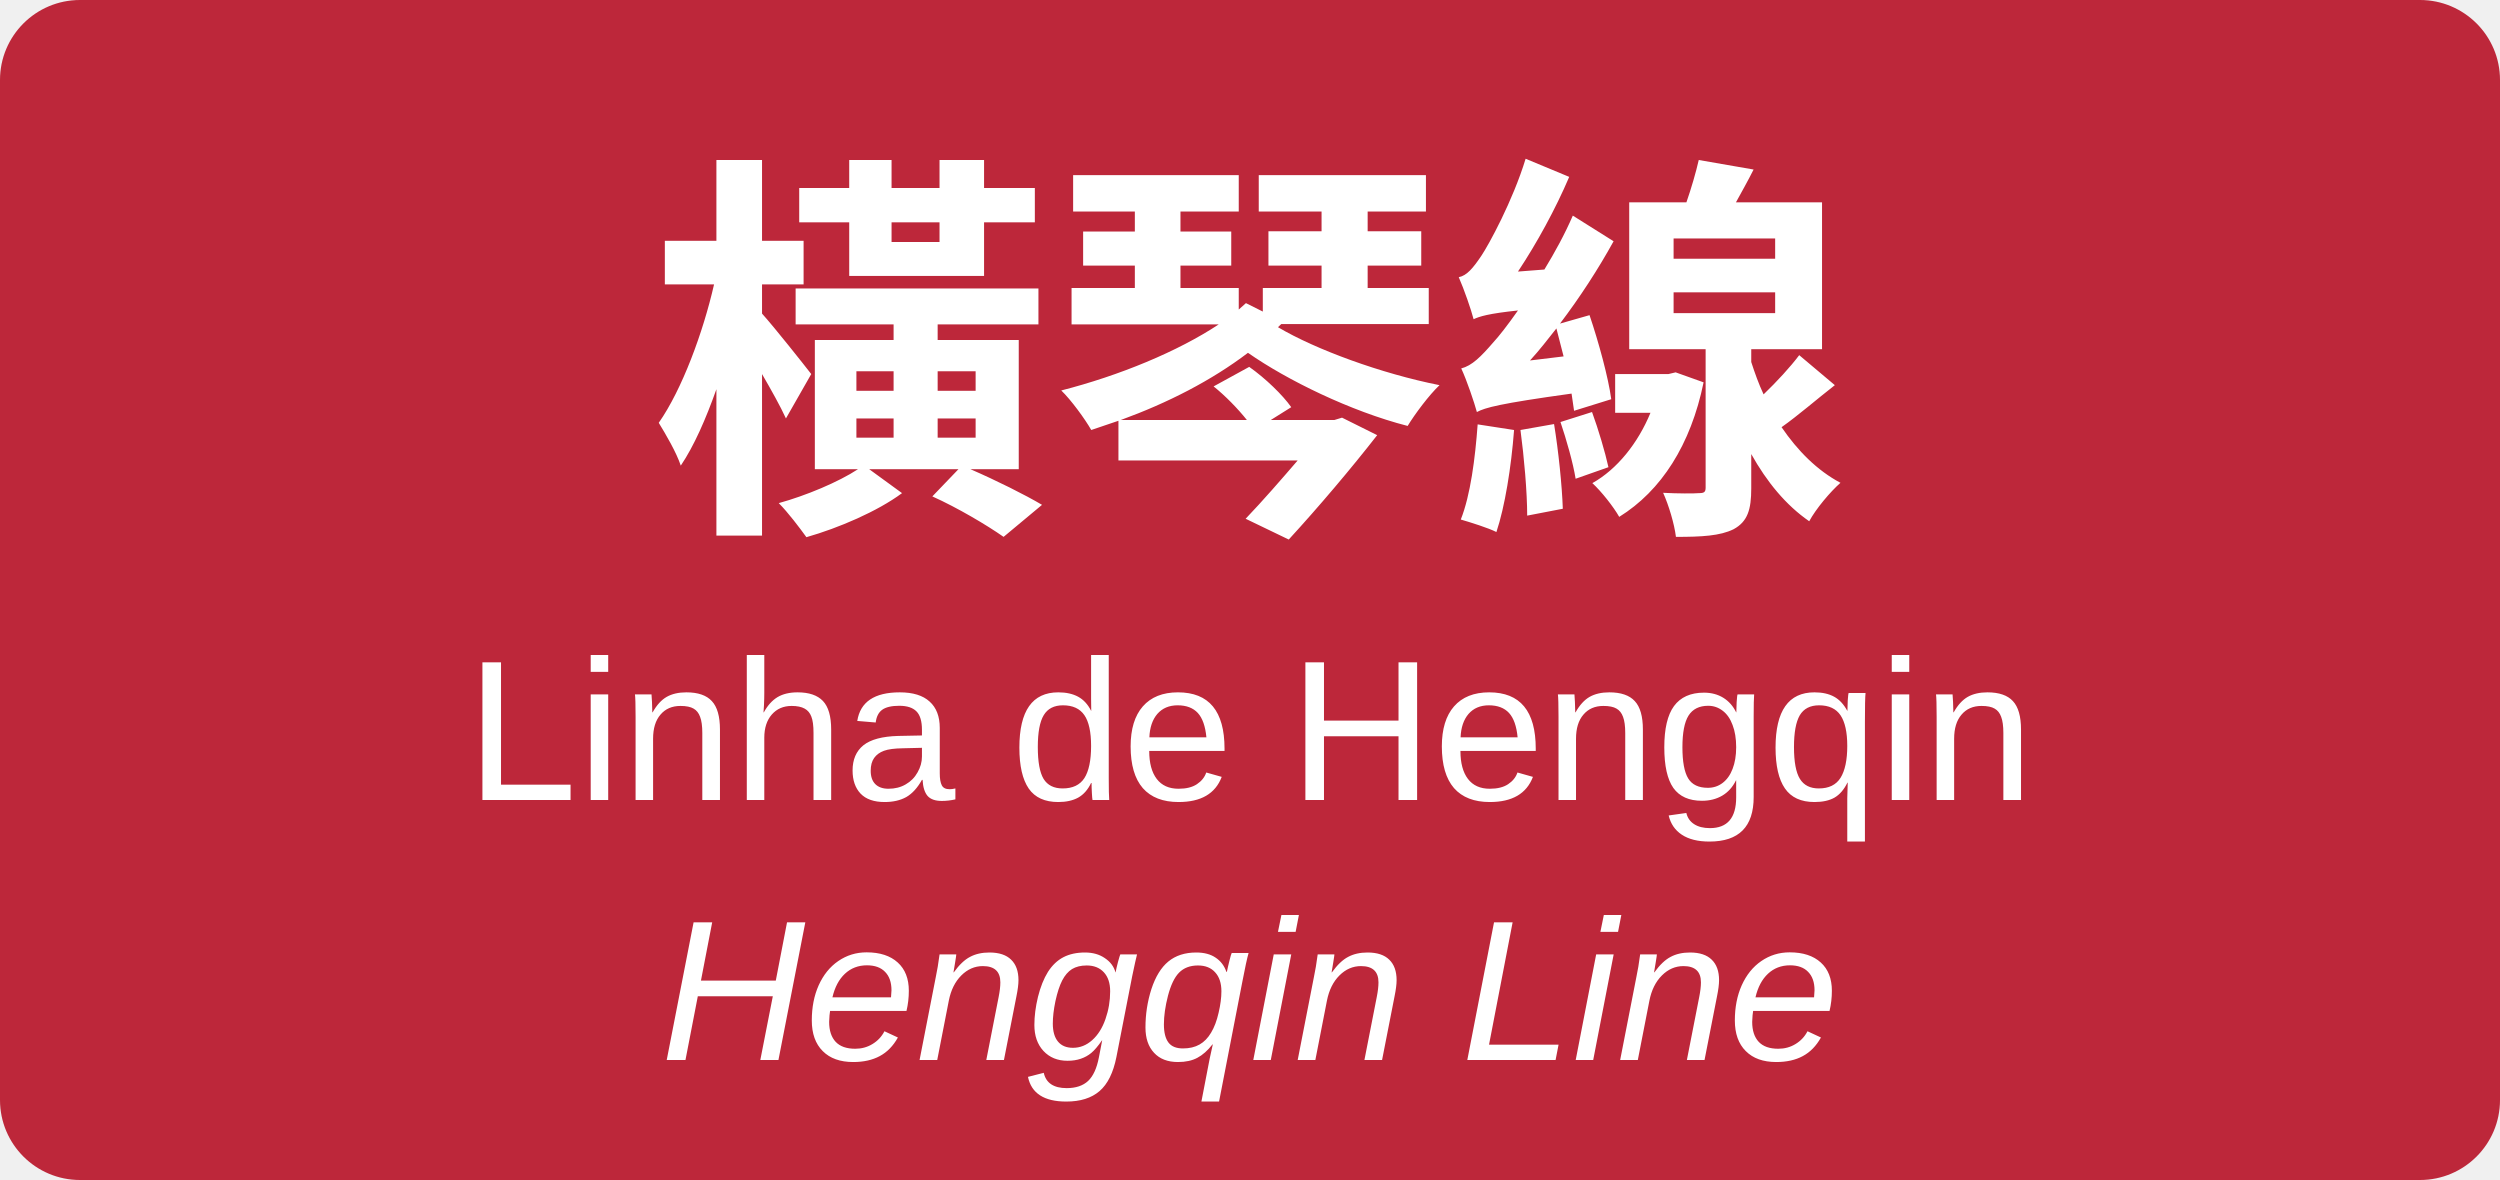
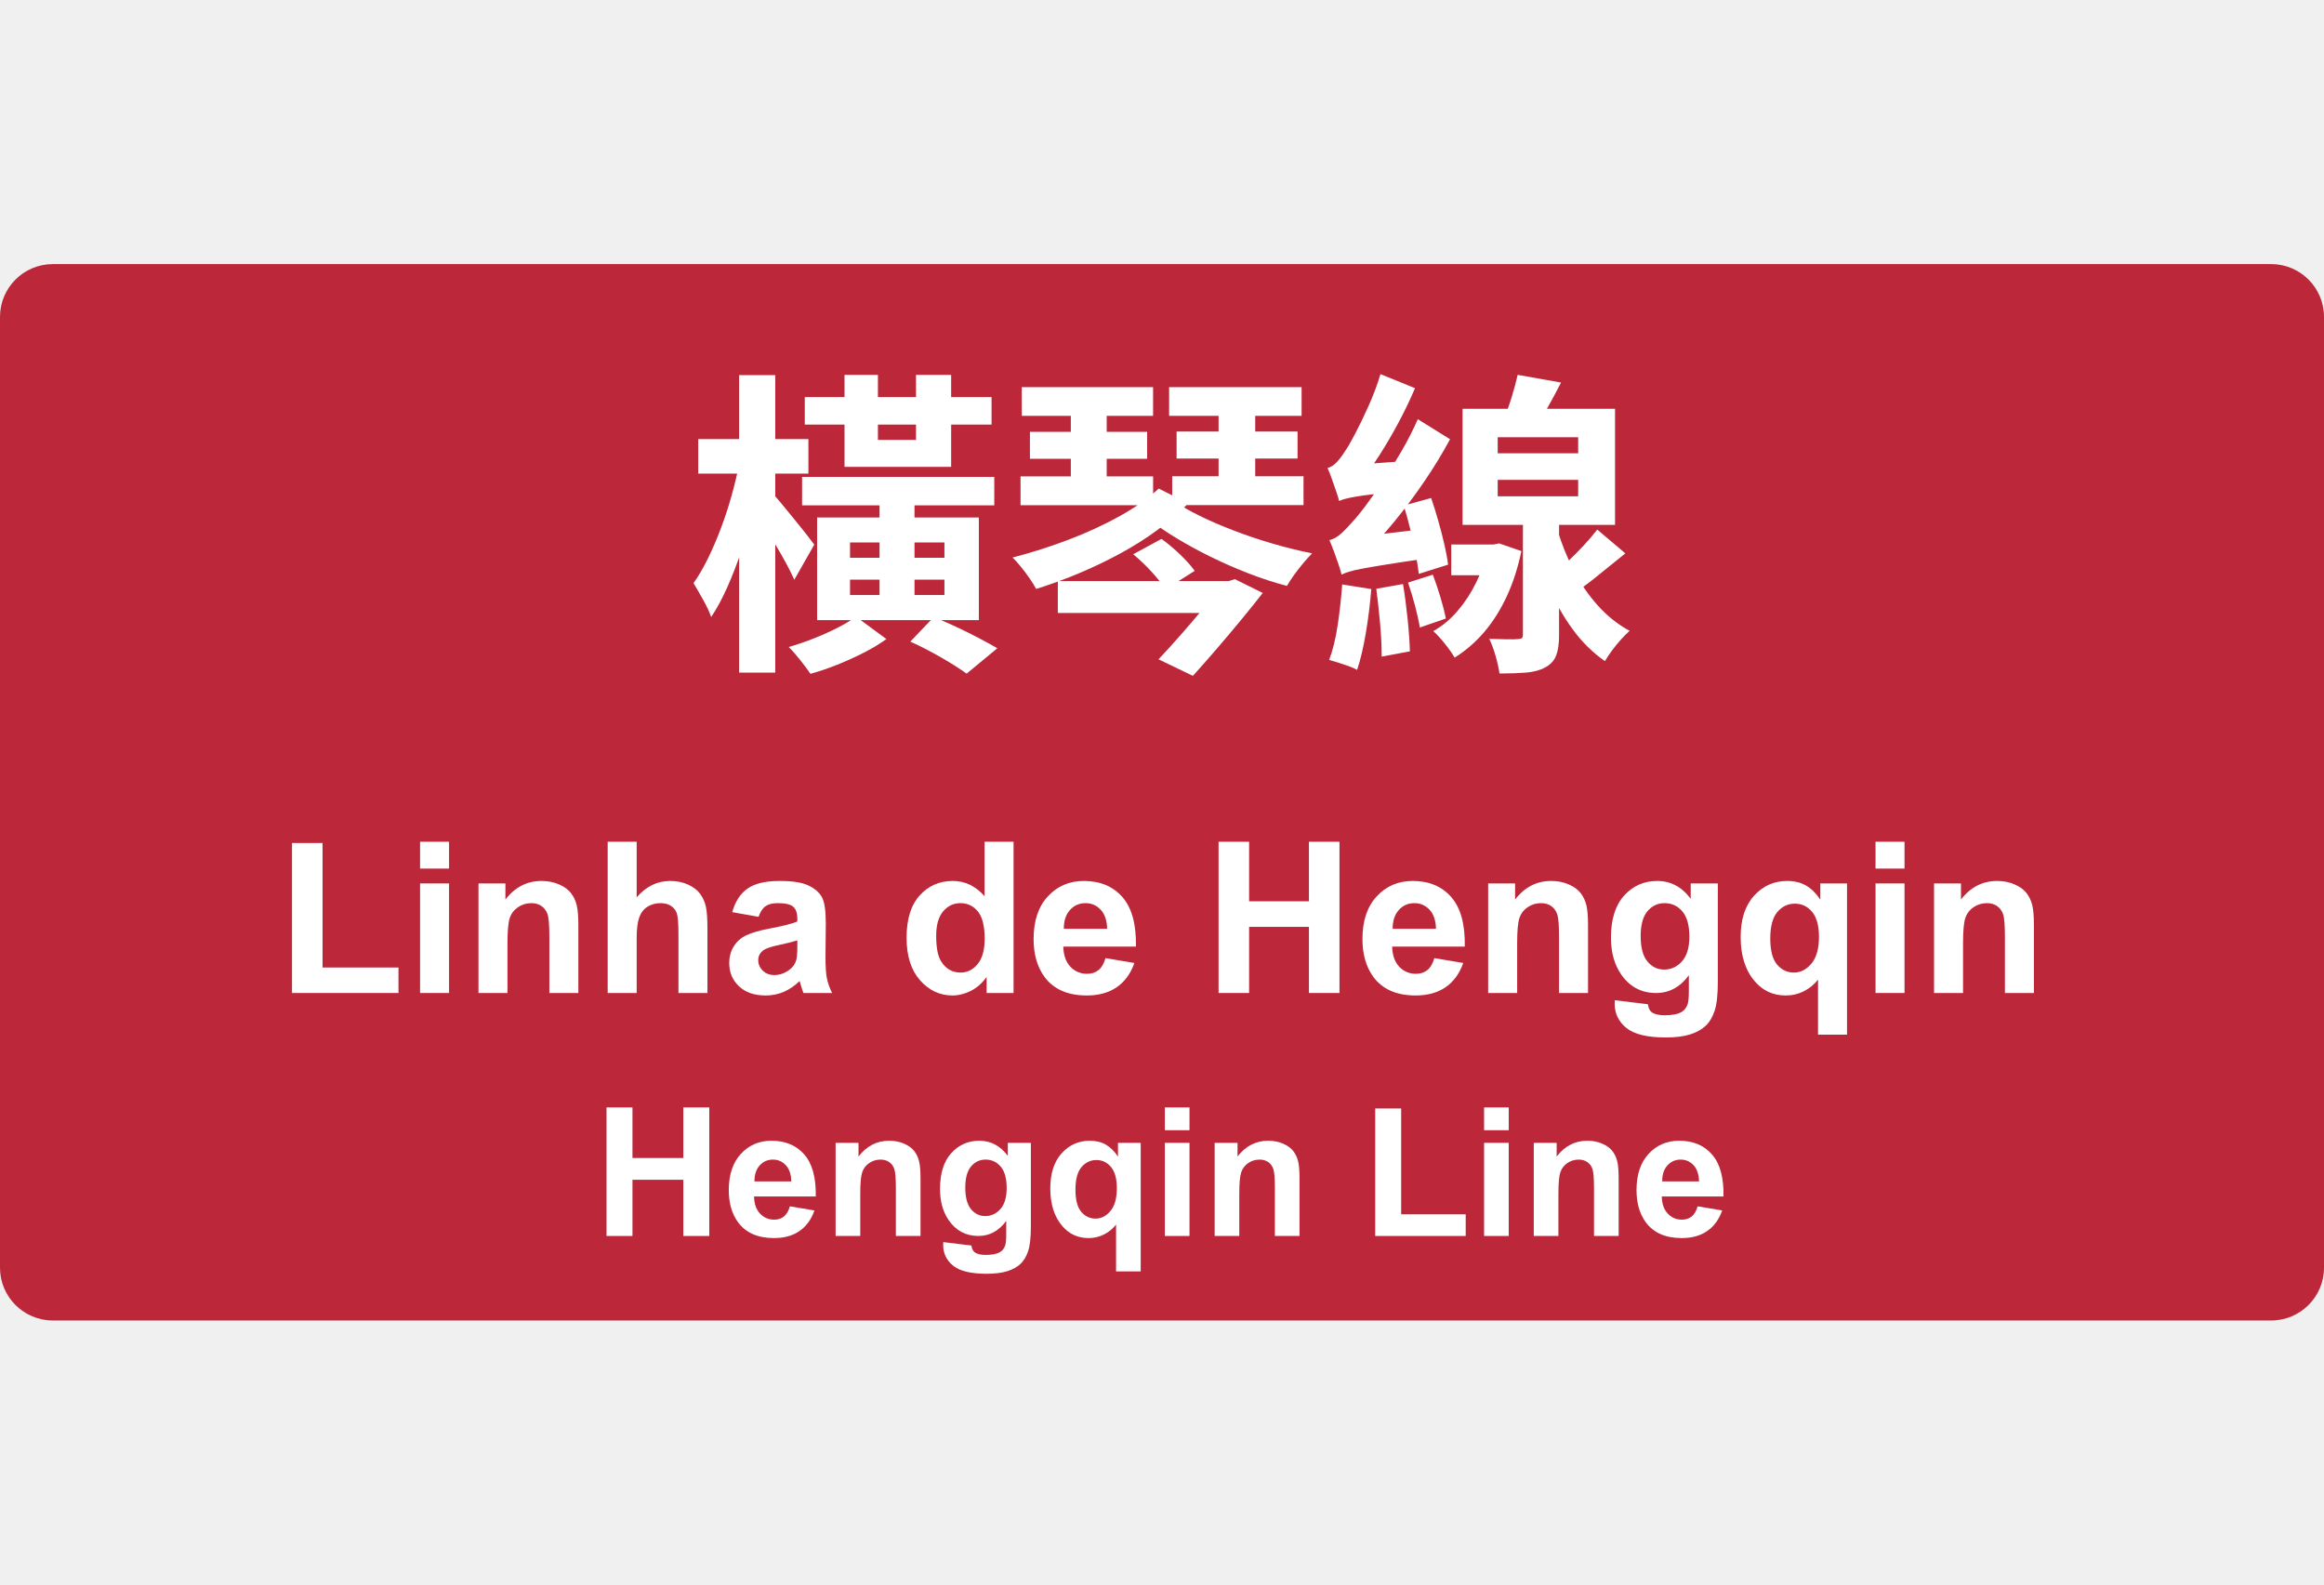
- <svg xmlns="http://www.w3.org/2000/svg" viewBox="0 0 250 118">
-   <rect width="250" height="118" rx="8" ry="8" fill="#BD273A" />
-   <text x="125" y="50" text-anchor="middle" font-size="40" font-weight="700" fill="#ffffff" font-family="PingFang SC, Microsoft YaHei, Noto Sans CJK SC, sans-serif">橫琴線</text>
-   <text x="125" y="80" text-anchor="middle" font-size="20" fill="#ffffff" font-family="Arial, Helvetica, sans-serif">Linha de Hengqin</text>
-   <text x="125" y="106" text-anchor="middle" font-size="20" font-style="italic" fill="#ffffff" font-family="Arial, Helvetica, sans-serif">Hengqin Line</text>
+ <svg xmlns="http://www.w3.org/2000/svg" viewBox="0 0 220 150" style="--svgclr: #BD273A; --svgtext: #FFFFFF;">
+   <rect x="0" y="25" width="220" height="100" rx="5" ry="5" fill="#BD273A" />
+   <g transform="translate(65.00,61) scale(1,1)" fill="#FFFFFF">
+     <g transform="translate(0.00,0) scale(0.03,-0.03)">
+       <path d="M36.6 647.78H384.24V539H36.6ZM165.64 849.72H279.66V-89.06H165.64ZM166.22 571.48 237.68 547.32Q226.9 488.32 210.68 424.43Q194.46 360.54 173.74 298.26Q153.02 235.98 128.63 181.14Q104.24 126.3 77.46 86.4Q68.78 111.12 51.64 141.63Q34.5 172.14 21.7 193.3Q45.92 227.3 67.86 272.4Q89.8 317.5 108.96 368.59Q128.12 419.68 142.56 471.93Q157 524.18 166.22 571.48ZM273.32 473.74Q282.32 464.96 300.65 442.56Q318.98 420.16 340.2 394.37Q361.42 368.58 378.86 346.18Q396.3 323.78 402.74 314.78L339.74 203.98Q329.96 226.12 314.8 254.31Q299.64 282.5 282.15 311.52Q264.66 340.54 249 366.56Q233.34 392.58 221.56 409.38ZM364.26 528.52H970.72V438.68H364.26ZM372.82 780.38H962.16V693.66H372.82ZM608.7 478.4H719.04V121.24H608.7ZM705.78 8.84 779.82 86.12Q814.82 72.14 852.38 54.49Q889.94 36.84 923.5 19.19Q957.06 1.54 980.28 -12.22L883.52 -92.28Q852.64 -69.86 803.37 -41.44Q754.1 -13.02 705.78 8.84ZM515.56 204.26V155.74H813.52V204.26ZM515.56 321.56V273.26H813.52V321.56ZM411.68 400.48H922.08V76.6H411.68ZM534.42 87.46 630.38 16.86Q599.82 -5.24 559.15 -26.06Q518.48 -46.88 475.09 -64.2Q431.7 -81.52 390.7 -92.84Q378.34 -74.58 358.91 -50.03Q339.48 -25.48 322 -8.22Q359.66 2.32 400.21 18.36Q440.76 34.4 476.2 52.44Q511.64 70.48 534.42 87.46ZM498.18 850.5H603.62V645.36H723.78V850.5H834.68V560.2H498.18Z" />
+     </g>
+     <g transform="translate(30.00,0) scale(0.03,-0.03)">
+       <path d="M171.3 199.78H725.5V99.02H171.3ZM690.88 199.78H710.58L729.84 205.9L817.92 162.26Q785.7 121.02 748.55 76.02Q711.4 31.02 673.09 -13.53Q634.78 -58.08 597.46 -99.3L489 -47.08Q525.76 -8.2 563.68 35.29Q601.6 78.78 635.19 119.05Q668.78 159.32 690.88 187.54ZM57.5 811.76H471.86V721.14H57.5ZM83.28 670.74H453.08V585.58H83.28ZM522.44 811.76H940.5V721.14H522.44ZM532.2 530.4H946.58V439.56H532.2ZM546.08 671.62H927.74V586.46H546.08ZM212.32 785.04H325.56V468.48L212.32 462.26ZM678.56 784.26H794.14V467.92L678.56 463.24ZM53.62 530.06H471.94V439.22H53.62ZM489.66 491.7 582.94 444.82Q494.34 355.46 369.66 287.62Q244.98 219.78 102.98 174.9Q95.52 189.04 82.55 207.86Q69.58 226.68 54.94 244.72Q40.3 262.76 28.5 274.12Q118.6 297.32 206.44 330.86Q294.28 364.4 367.85 405.5Q441.42 446.6 489.66 491.7ZM539.32 451.86Q570.88 429.1 619.38 405.4Q667.88 381.7 726.82 359.11Q785.76 336.52 848.97 318.04Q912.18 299.56 973.72 287.24Q961.36 274.88 946.05 256.73Q930.74 238.58 917.1 219.54Q903.46 200.5 894.22 184.58Q834.24 200.24 772.14 224.4Q710.04 248.56 651.99 277.22Q593.94 305.88 545.33 335.43Q496.72 364.98 462.16 392.2ZM409.12 284.4 498.32 332.82Q528.86 310.94 557.9 282.9Q586.94 254.86 603.16 231.98L510.62 173.76Q496.3 197.42 467.09 229.19Q437.88 260.96 409.12 284.4Z" />
+     </g>
+     <g transform="translate(60.00,0) scale(0.03,-0.03)">
+       <path d="M622.34 850.5 759.2 826.24Q738.62 786.1 717.65 748.75Q696.68 711.4 679.44 685.28L578 710.66Q591.34 740.9 603.34 780.08Q615.34 819.26 622.34 850.5ZM559.32 519.16V467.26H813.2V519.16ZM559.32 653.66V602.98H813.2V653.66ZM448.42 743.5H929.56V377.2H448.42ZM638.92 418.18H752.94V29.04Q752.94 -10.8 743.93 -34.62Q734.92 -58.44 709.22 -72.8Q684.08 -86.16 648.34 -89Q612.6 -91.84 564.94 -91.84Q561.6 -67.9 552.64 -36.5Q543.68 -5.1 532.66 17.5Q560.06 16.5 586.77 16.11Q613.48 15.72 622.7 16.72Q632.14 16.94 635.53 19.94Q638.92 22.94 638.92 31.16ZM412.76 315.1H552.74V218.24H412.76ZM526.24 315.1H545.5L563.98 318.66L634.02 294.5Q617.92 216.6 588.22 152.36Q558.52 88.12 517.26 39.6Q476 -8.92 423.44 -41.72Q412.42 -22.68 392.6 2.15Q372.78 26.98 356.08 41.9Q398.06 65.46 432.36 105.24Q466.66 145.02 491.07 194.73Q515.48 244.44 526.24 298.96ZM873.38 362.32 962.12 287.26Q919.54 253.38 877.82 219.17Q836.1 184.96 800.66 161.86L736.2 221.66Q757.86 239.88 783.24 264.1Q808.62 288.32 832.78 314.43Q856.94 340.54 873.38 362.32ZM747.82 361.58Q767.48 294.94 799.63 232.85Q831.78 170.76 876.15 121.66Q920.52 72.56 975.62 42.78Q963.26 31.98 948.34 15.5Q933.42 -0.98 920.17 -19.02Q906.92 -37.06 897.68 -52.76Q840.24 -12.96 795.87 47.61Q751.5 108.18 719.52 183.58Q687.54 258.98 666.1 342.66ZM262.84 438.18 349.34 461.9Q360.78 428.46 371.83 389.63Q382.88 350.8 391.21 314.69Q399.54 278.58 402.76 251.58L310.36 222.52Q307.14 250.52 299.98 287.63Q292.82 324.74 283.16 364.35Q273.5 403.96 262.84 438.18ZM176.08 175.48 260.46 190.4Q268.9 139.96 274.95 81.02Q281 22.08 282.22 -21.92L193.16 -38.62Q193.5 5.38 188.23 65.21Q182.96 125.04 176.08 175.48ZM68.58 189.18 160.42 174.6Q154.88 105.36 143.28 36.35Q131.68 -32.66 115.68 -80.44Q105.66 -74.54 89.24 -68.64Q72.82 -62.74 56.01 -57.51Q39.2 -52.28 27.4 -48.94Q44.84 -3.28 54.44 61.28Q64.04 125.84 68.58 189.18ZM59 452.48Q56.44 463.5 49.76 482.48Q43.08 501.46 36.01 522Q28.94 542.54 22.26 556.68Q37.16 560.24 50.27 573.79Q63.38 587.34 77.6 609.78Q88.04 624 107.97 661.77Q127.9 699.54 150.77 750.14Q173.64 800.74 189.4 852.84L298.4 808.42Q276.08 755.88 247.42 702Q218.76 648.12 187.43 599.07Q156.1 550.02 125.22 510.58V508.02Q125.22 508.02 115.37 502.12Q105.52 496.22 92.11 487.65Q78.7 479.08 68.85 469.73Q59 460.38 59 452.48ZM59 452.48 55.88 535.08 104.62 566.58 278.06 579.12Q273.94 557.3 270.43 529.91Q266.92 502.52 266.14 484.26Q208.26 478.6 171.26 474.38Q134.26 470.16 112.42 466.38Q90.58 462.6 78.46 459.32Q66.34 456.04 59 452.48ZM66.56 220.22Q64 232.02 57.32 251.67Q50.64 271.32 42.79 292.64Q34.94 313.96 28.26 328.88Q48.28 334 66.34 350.66Q84.4 367.32 108.74 395.32Q121.3 409.1 144.69 440.49Q168.08 471.88 197.08 515.27Q226.08 558.66 255.3 608.83Q284.52 659 307.18 710.56L408.94 647.42Q373.06 580.76 328.11 514.71Q283.16 448.66 233.98 388.55Q184.8 328.44 135.12 279.44V276.1Q135.12 276.1 124.88 270.31Q114.64 264.52 100.84 256.06Q87.04 247.6 76.8 237.86Q66.56 228.12 66.56 220.22ZM66.56 220.22 61.88 305.72 110.62 338.44 350.38 366.98Q347.04 345.38 344.81 317.6Q342.58 289.82 343.58 272.34Q263.04 260.9 212.43 252.79Q161.82 244.68 133.26 239.29Q104.7 233.9 90.19 229.34Q75.68 224.78 66.56 220.22ZM276.34 195.04 354.6 219.98Q367.14 186.9 378.68 148.55Q390.22 110.2 395.66 81.56L313.62 53.28Q308.96 81.92 298.42 121.94Q287.88 161.96 276.34 195.04Z" />
+     </g>
+   </g>
+   <g transform="translate(26.11,94) scale(1,1)" fill="#FFFFFF">
+     <g transform="translate(0.00,0) scale(0.009766,-0.009766)">
+       <path d="M157 0V1454H453V247H1189V0Z" />
+     </g>
+     <g transform="translate(12.22,0) scale(0.009766,-0.009766)">
+       <path d="M147 1206V1466H428V1206ZM147 0V1062H428V0Z" />
+     </g>
+     <g transform="translate(17.77,0) scale(0.009766,-0.009766)">
+       <path d="M1113 0H832V542Q832 714 814 764.5Q796 815 755.5 843Q715 871 658 871Q585 871 527 831Q469 791 447.5 725Q426 659 426 481V0H145V1062H406V906Q545 1086 756 1086Q849 1086 926 1052.5Q1003 1019 1042.5 967Q1082 915 1097.5 849Q1113 783 1113 660Z" />
+     </g>
+     <g transform="translate(29.99,0) scale(0.009766,-0.009766)">
+       <path d="M427 1466V927Q563 1086 752 1086Q849 1086 927 1050Q1005 1014 1044.5 958Q1084 902 1098.5 834Q1113 766 1113 623V0H832V561Q832 728 816 773Q800 818 759.5 844.5Q719 871 658 871Q588 871 533 837Q478 803 452.5 734.5Q427 666 427 532V0H146V1466Z" />
+     </g>
+     <g transform="translate(42.21,0) scale(0.009766,-0.009766)">
+       <path d="M357 738 102 784Q145 938 250 1012Q355 1086 562 1086Q750 1086 842 1041.5Q934 997 971.5 928.5Q1009 860 1009 677L1006 349Q1006 209 1019.5 142.5Q1033 76 1070 0H792Q781 28 765 83Q758 108 755 116Q683 46 601 11Q519 -24 426 -24Q262 -24 167.5 65Q73 154 73 290Q73 380 116 450.5Q159 521 236.5 558.5Q314 596 460 624Q657 661 733 693V721Q733 802 693 836.5Q653 871 542 871Q467 871 425 841.5Q383 812 357 738ZM733 510Q679 492 562 467Q445 442 409 418Q354 379 354 319Q354 260 398 217Q442 174 510 174Q586 174 655 224Q706 262 722 317Q733 353 733 454Z" />
+     </g>
+     <g transform="translate(58.89,0) scale(0.009766,-0.009766)">
+       <path d="M1121 0H860V156Q795 65 706.5 20.5Q618 -24 528 -24Q345 -24 214.5 123.5Q84 271 84 535Q84 805 211 945.5Q338 1086 532 1086Q710 1086 840 938V1466H1121ZM371 554Q371 384 418 308Q486 198 608 198Q705 198 773 280.5Q841 363 841 527Q841 710 775 790.5Q709 871 606 871Q506 871 438.5 791.5Q371 712 371 554Z" />
+     </g>
+     <g transform="translate(71.10,0) scale(0.009766,-0.009766)">
+       <path d="M762 338 1042 291Q988 137 871.5 56.5Q755 -24 580 -24Q303 -24 170 157Q65 302 65 523Q65 787 203 936.5Q341 1086 552 1086Q789 1086 926 929.5Q1063 773 1057 450H353Q356 325 421 255.5Q486 186 583 186Q649 186 694 222Q739 258 762 338ZM778 622Q775 744 715 807.5Q655 871 569 871Q477 871 417 804Q357 737 358 622Z" />
+     </g>
+     <g transform="translate(87.78,0) scale(0.009766,-0.009766)">
+       <path d="M150 0V1466H446V889H1026V1466H1322V0H1026V641H446V0Z" />
+     </g>
+     <g transform="translate(102.23,0) scale(0.009766,-0.009766)">
+       <path d="M762 338 1042 291Q988 137 871.5 56.5Q755 -24 580 -24Q303 -24 170 157Q65 302 65 523Q65 787 203 936.5Q341 1086 552 1086Q789 1086 926 929.5Q1063 773 1057 450H353Q356 325 421 255.5Q486 186 583 186Q649 186 694 222Q739 258 762 338ZM778 622Q775 744 715 807.5Q655 871 569 871Q477 871 417 804Q357 737 358 622Z" />
+     </g>
+     <g transform="translate(113.35,0) scale(0.009766,-0.009766)">
+       <path d="M1113 0H832V542Q832 714 814 764.5Q796 815 755.5 843Q715 871 658 871Q585 871 527 831Q469 791 447.5 725Q426 659 426 481V0H145V1062H406V906Q545 1086 756 1086Q849 1086 926 1052.5Q1003 1019 1042.5 967Q1082 915 1097.5 849Q1113 783 1113 660Z" />
+     </g>
+     <g transform="translate(125.57,0) scale(0.009766,-0.009766)">
+       <path d="M121 -70 442 -109Q450 -165 479 -186Q519 -216 605 -216Q715 -216 770 -183Q807 -161 826 -112Q839 -77 839 17V172Q713 0 521 0Q307 0 182 181Q84 324 84 537Q84 804 212.5 945Q341 1086 532 1086Q729 1086 857 913V1062H1120V109Q1120 -79 1089 -172Q1058 -265 1002 -318Q946 -371 852.5 -401Q759 -431 616 -431Q346 -431 233 -338.5Q120 -246 120 -104Q120 -90 121 -70ZM372 553Q372 384 437.5 305.5Q503 227 599 227Q702 227 773 307.5Q844 388 844 546Q844 711 776 791Q708 871 604 871Q503 871 437.5 792.5Q372 714 372 553Z" />
+     </g>
+     <g transform="translate(137.78,0) scale(0.009766,-0.009766)">
+       <path d="M841 -404V130Q786 59 704 17.5Q622 -24 527 -24Q346 -24 229 112Q91 271 91 543Q91 799 220.5 942.5Q350 1086 542 1086Q648 1086 725.5 1041Q803 996 863 905V1062H1122V-404ZM850 544Q850 707 783.5 786.5Q717 866 617 866Q515 866 446.5 785Q378 704 378 528Q378 353 444 275.5Q510 198 607 198Q704 198 777 285Q850 372 850 544Z" />
+     </g>
+     <g transform="translate(150.00,0) scale(0.009766,-0.009766)">
+       <path d="M147 1206V1466H428V1206ZM147 0V1062H428V0Z" />
+     </g>
+     <g transform="translate(155.56,0) scale(0.009766,-0.009766)">
+       <path d="M1113 0H832V542Q832 714 814 764.5Q796 815 755.5 843Q715 871 658 871Q585 871 527 831Q469 791 447.5 725Q426 659 426 481V0H145V1062H406V906Q545 1086 756 1086Q849 1086 926 1052.5Q1003 1019 1042.5 967Q1082 915 1097.5 849Q1113 783 1113 660Z" />
+     </g>
+   </g>
+   <g transform="translate(56.17,117) scale(1,1)" fill="#FFFFFF">
+     <g transform="translate(0.00,0) scale(0.008301,-0.008301)">
+       <path d="M150 0V1466H446V889H1026V1466H1322V0H1026V641H446V0Z" />
+     </g>
+     <g transform="translate(12.28,0) scale(0.008301,-0.008301)">
+       <path d="M762 338 1042 291Q988 137 871.5 56.5Q755 -24 580 -24Q303 -24 170 157Q65 302 65 523Q65 787 203 936.5Q341 1086 552 1086Q789 1086 926 929.5Q1063 773 1057 450H353Q356 325 421 255.5Q486 186 583 186Q649 186 694 222Q739 258 762 338ZM778 622Q775 744 715 807.5Q655 871 569 871Q477 871 417 804Q357 737 358 622Z" />
+     </g>
+     <g transform="translate(21.73,0) scale(0.008301,-0.008301)">
+       <path d="M1113 0H832V542Q832 714 814 764.5Q796 815 755.5 843Q715 871 658 871Q585 871 527 831Q469 791 447.5 725Q426 659 426 481V0H145V1062H406V906Q545 1086 756 1086Q849 1086 926 1052.5Q1003 1019 1042.5 967Q1082 915 1097.5 849Q1113 783 1113 660Z" />
+     </g>
+     <g transform="translate(32.12,0) scale(0.008301,-0.008301)">
+       <path d="M121 -70 442 -109Q450 -165 479 -186Q519 -216 605 -216Q715 -216 770 -183Q807 -161 826 -112Q839 -77 839 17V172Q713 0 521 0Q307 0 182 181Q84 324 84 537Q84 804 212.5 945Q341 1086 532 1086Q729 1086 857 913V1062H1120V109Q1120 -79 1089 -172Q1058 -265 1002 -318Q946 -371 852.5 -401Q759 -431 616 -431Q346 -431 233 -338.5Q120 -246 120 -104Q120 -90 121 -70ZM372 553Q372 384 437.5 305.5Q503 227 599 227Q702 227 773 307.5Q844 388 844 546Q844 711 776 791Q708 871 604 871Q503 871 437.5 792.5Q372 714 372 553Z" />
+     </g>
+     <g transform="translate(42.50,0) scale(0.008301,-0.008301)">
+       <path d="M841 -404V130Q786 59 704 17.5Q622 -24 527 -24Q346 -24 229 112Q91 271 91 543Q91 799 220.5 942.5Q350 1086 542 1086Q648 1086 725.5 1041Q803 996 863 905V1062H1122V-404ZM850 544Q850 707 783.5 786.5Q717 866 617 866Q515 866 446.5 785Q378 704 378 528Q378 353 444 275.5Q510 198 607 198Q704 198 777 285Q850 372 850 544Z" />
+     </g>
+     <g transform="translate(52.88,0) scale(0.008301,-0.008301)">
+       <path d="M147 1206V1466H428V1206ZM147 0V1062H428V0Z" />
+     </g>
+     <g transform="translate(57.61,0) scale(0.008301,-0.008301)">
+       <path d="M1113 0H832V542Q832 714 814 764.5Q796 815 755.5 843Q715 871 658 871Q585 871 527 831Q469 791 447.5 725Q426 659 426 481V0H145V1062H406V906Q545 1086 756 1086Q849 1086 926 1052.5Q1003 1019 1042.5 967Q1082 915 1097.5 849Q1113 783 1113 660Z" />
+     </g>
+     <g transform="translate(72.71,0) scale(0.008301,-0.008301)">
+       <path d="M157 0V1454H453V247H1189V0Z" />
+     </g>
+     <g transform="translate(83.10,0) scale(0.008301,-0.008301)">
+       <path d="M147 1206V1466H428V1206ZM147 0V1062H428V0Z" />
+     </g>
+     <g transform="translate(87.82,0) scale(0.008301,-0.008301)">
+       <path d="M1113 0H832V542Q832 714 814 764.5Q796 815 755.5 843Q715 871 658 871Q585 871 527 831Q469 791 447.5 725Q426 659 426 481V0H145V1062H406V906Q545 1086 756 1086Q849 1086 926 1052.5Q1003 1019 1042.5 967Q1082 915 1097.5 849Q1113 783 1113 660Z" />
+     </g>
+     <g transform="translate(98.21,0) scale(0.008301,-0.008301)">
+       <path d="M762 338 1042 291Q988 137 871.5 56.5Q755 -24 580 -24Q303 -24 170 157Q65 302 65 523Q65 787 203 936.5Q341 1086 552 1086Q789 1086 926 929.5Q1063 773 1057 450H353Q356 325 421 255.5Q486 186 583 186Q649 186 694 222Q739 258 762 338ZM778 622Q775 744 715 807.5Q655 871 569 871Q477 871 417 804Q357 737 358 622Z" />
+     </g>
+   </g>
</svg>
